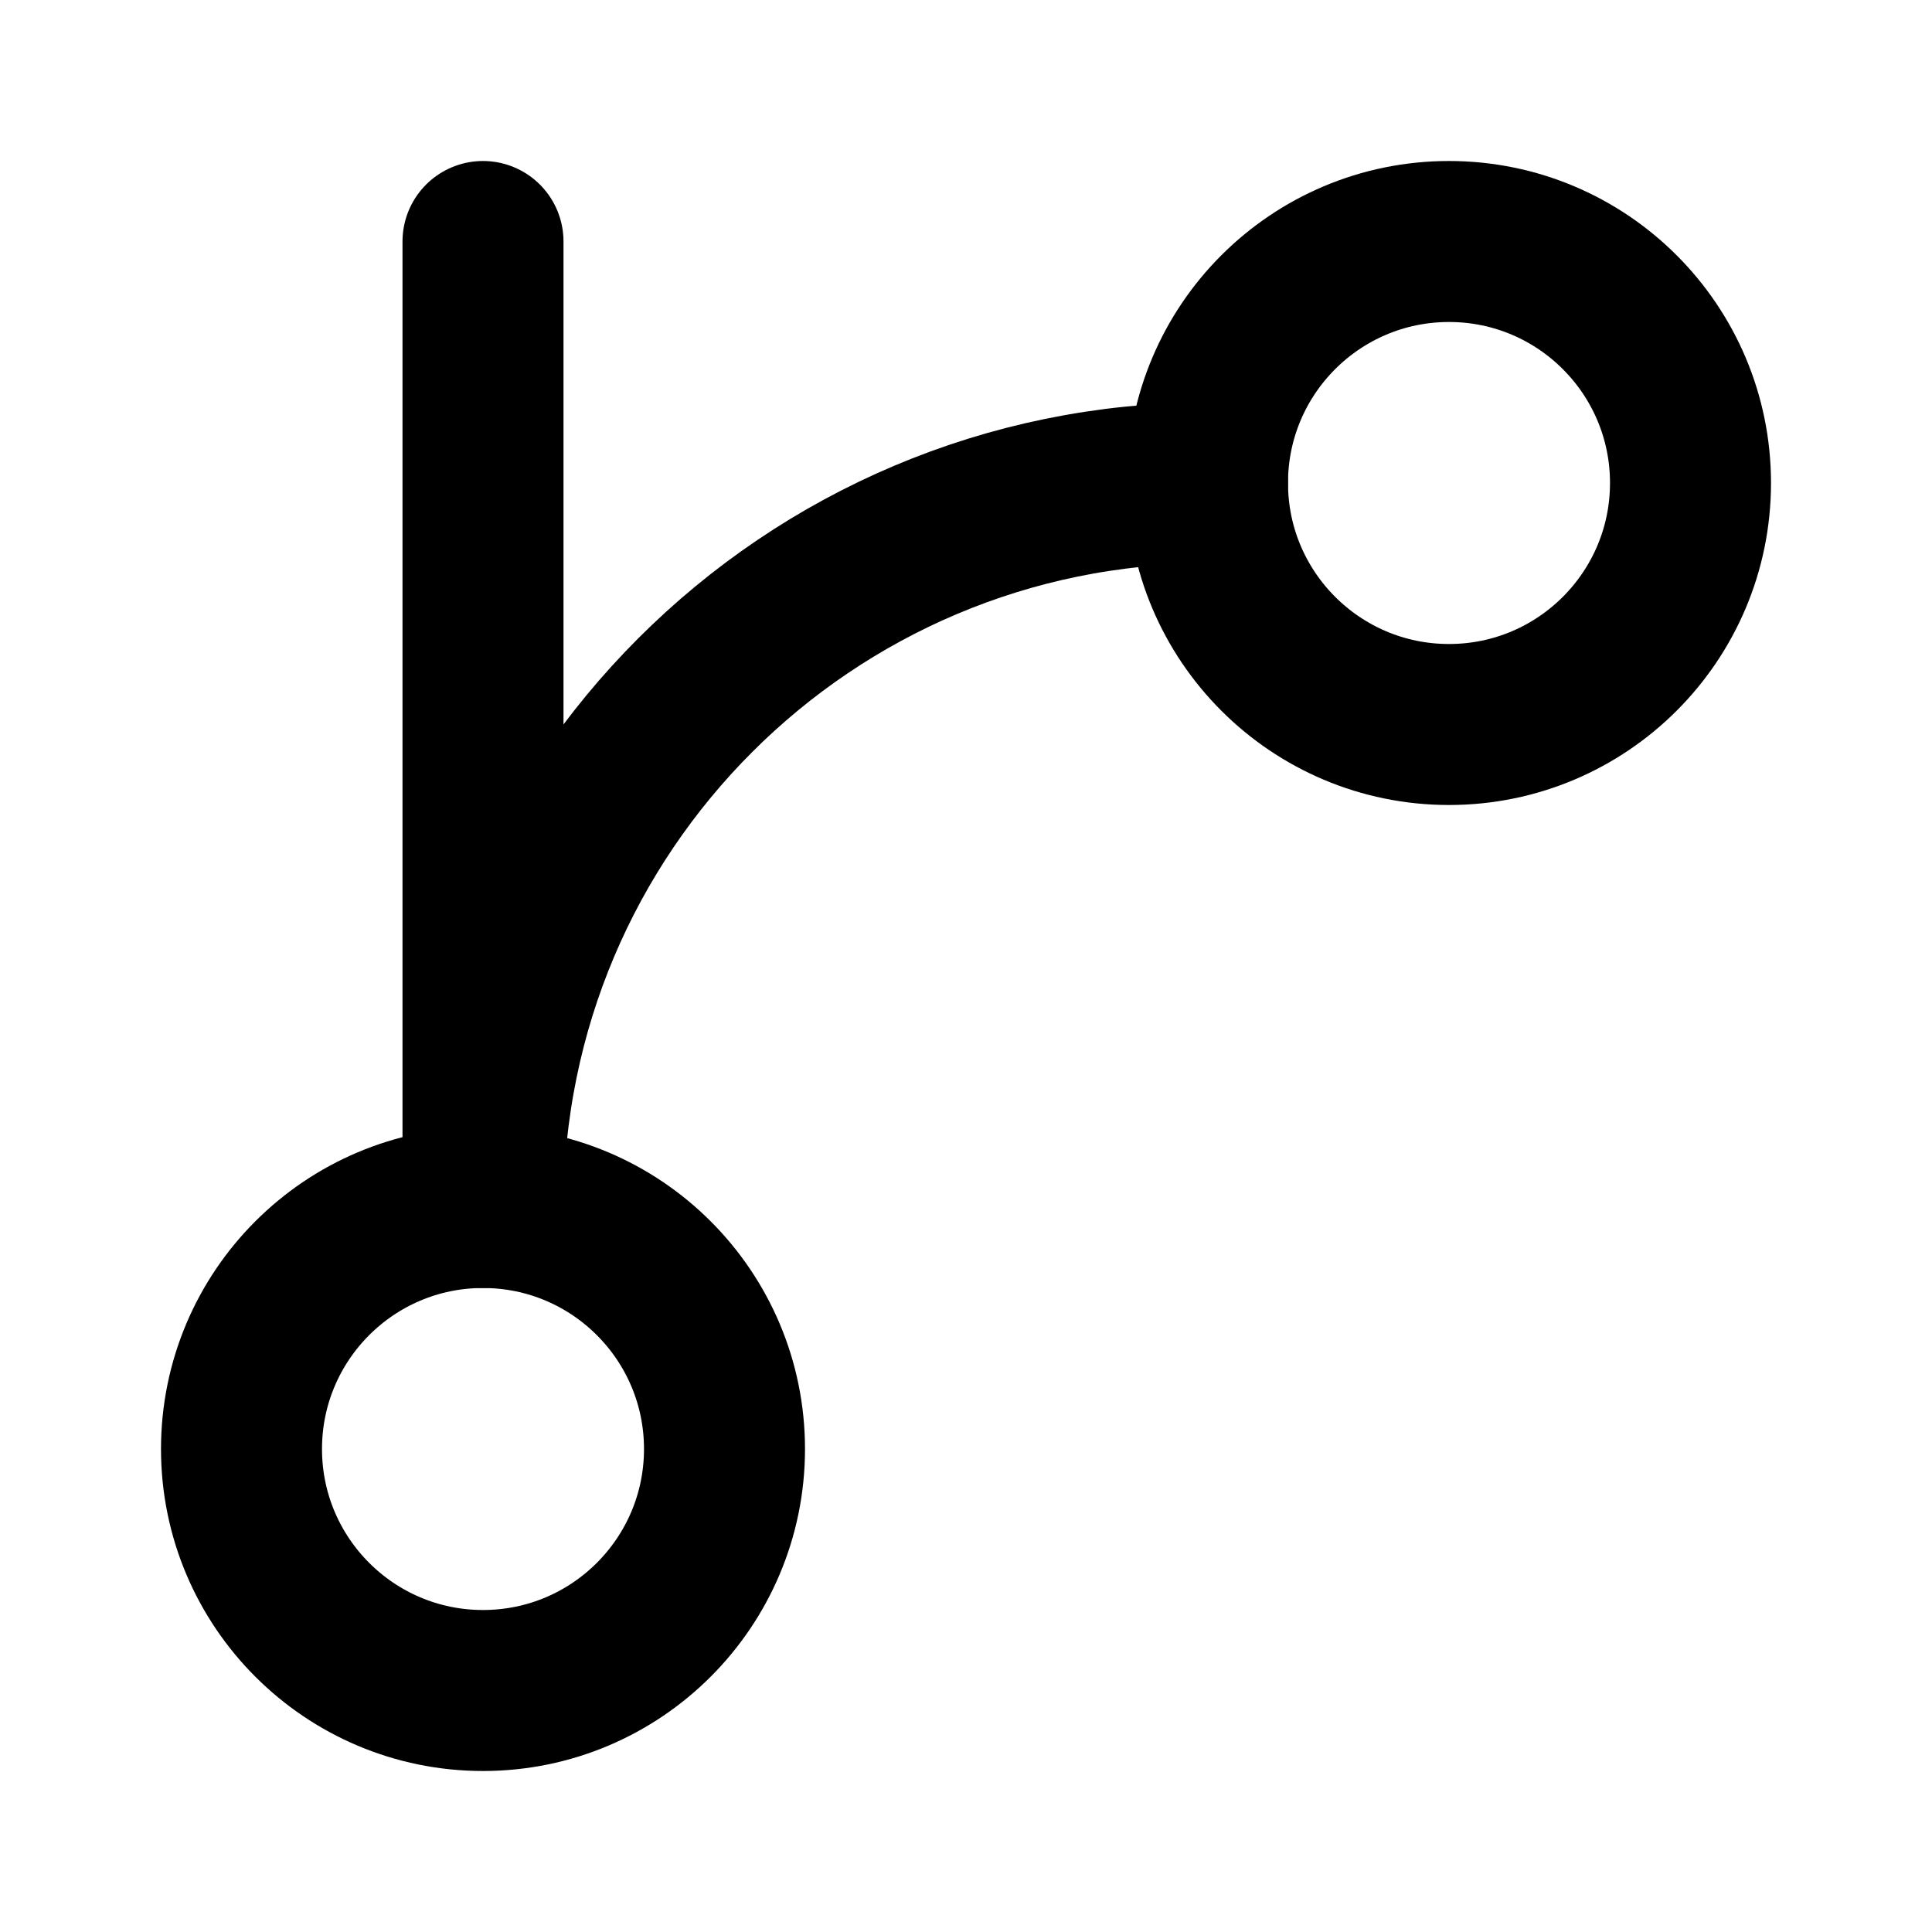
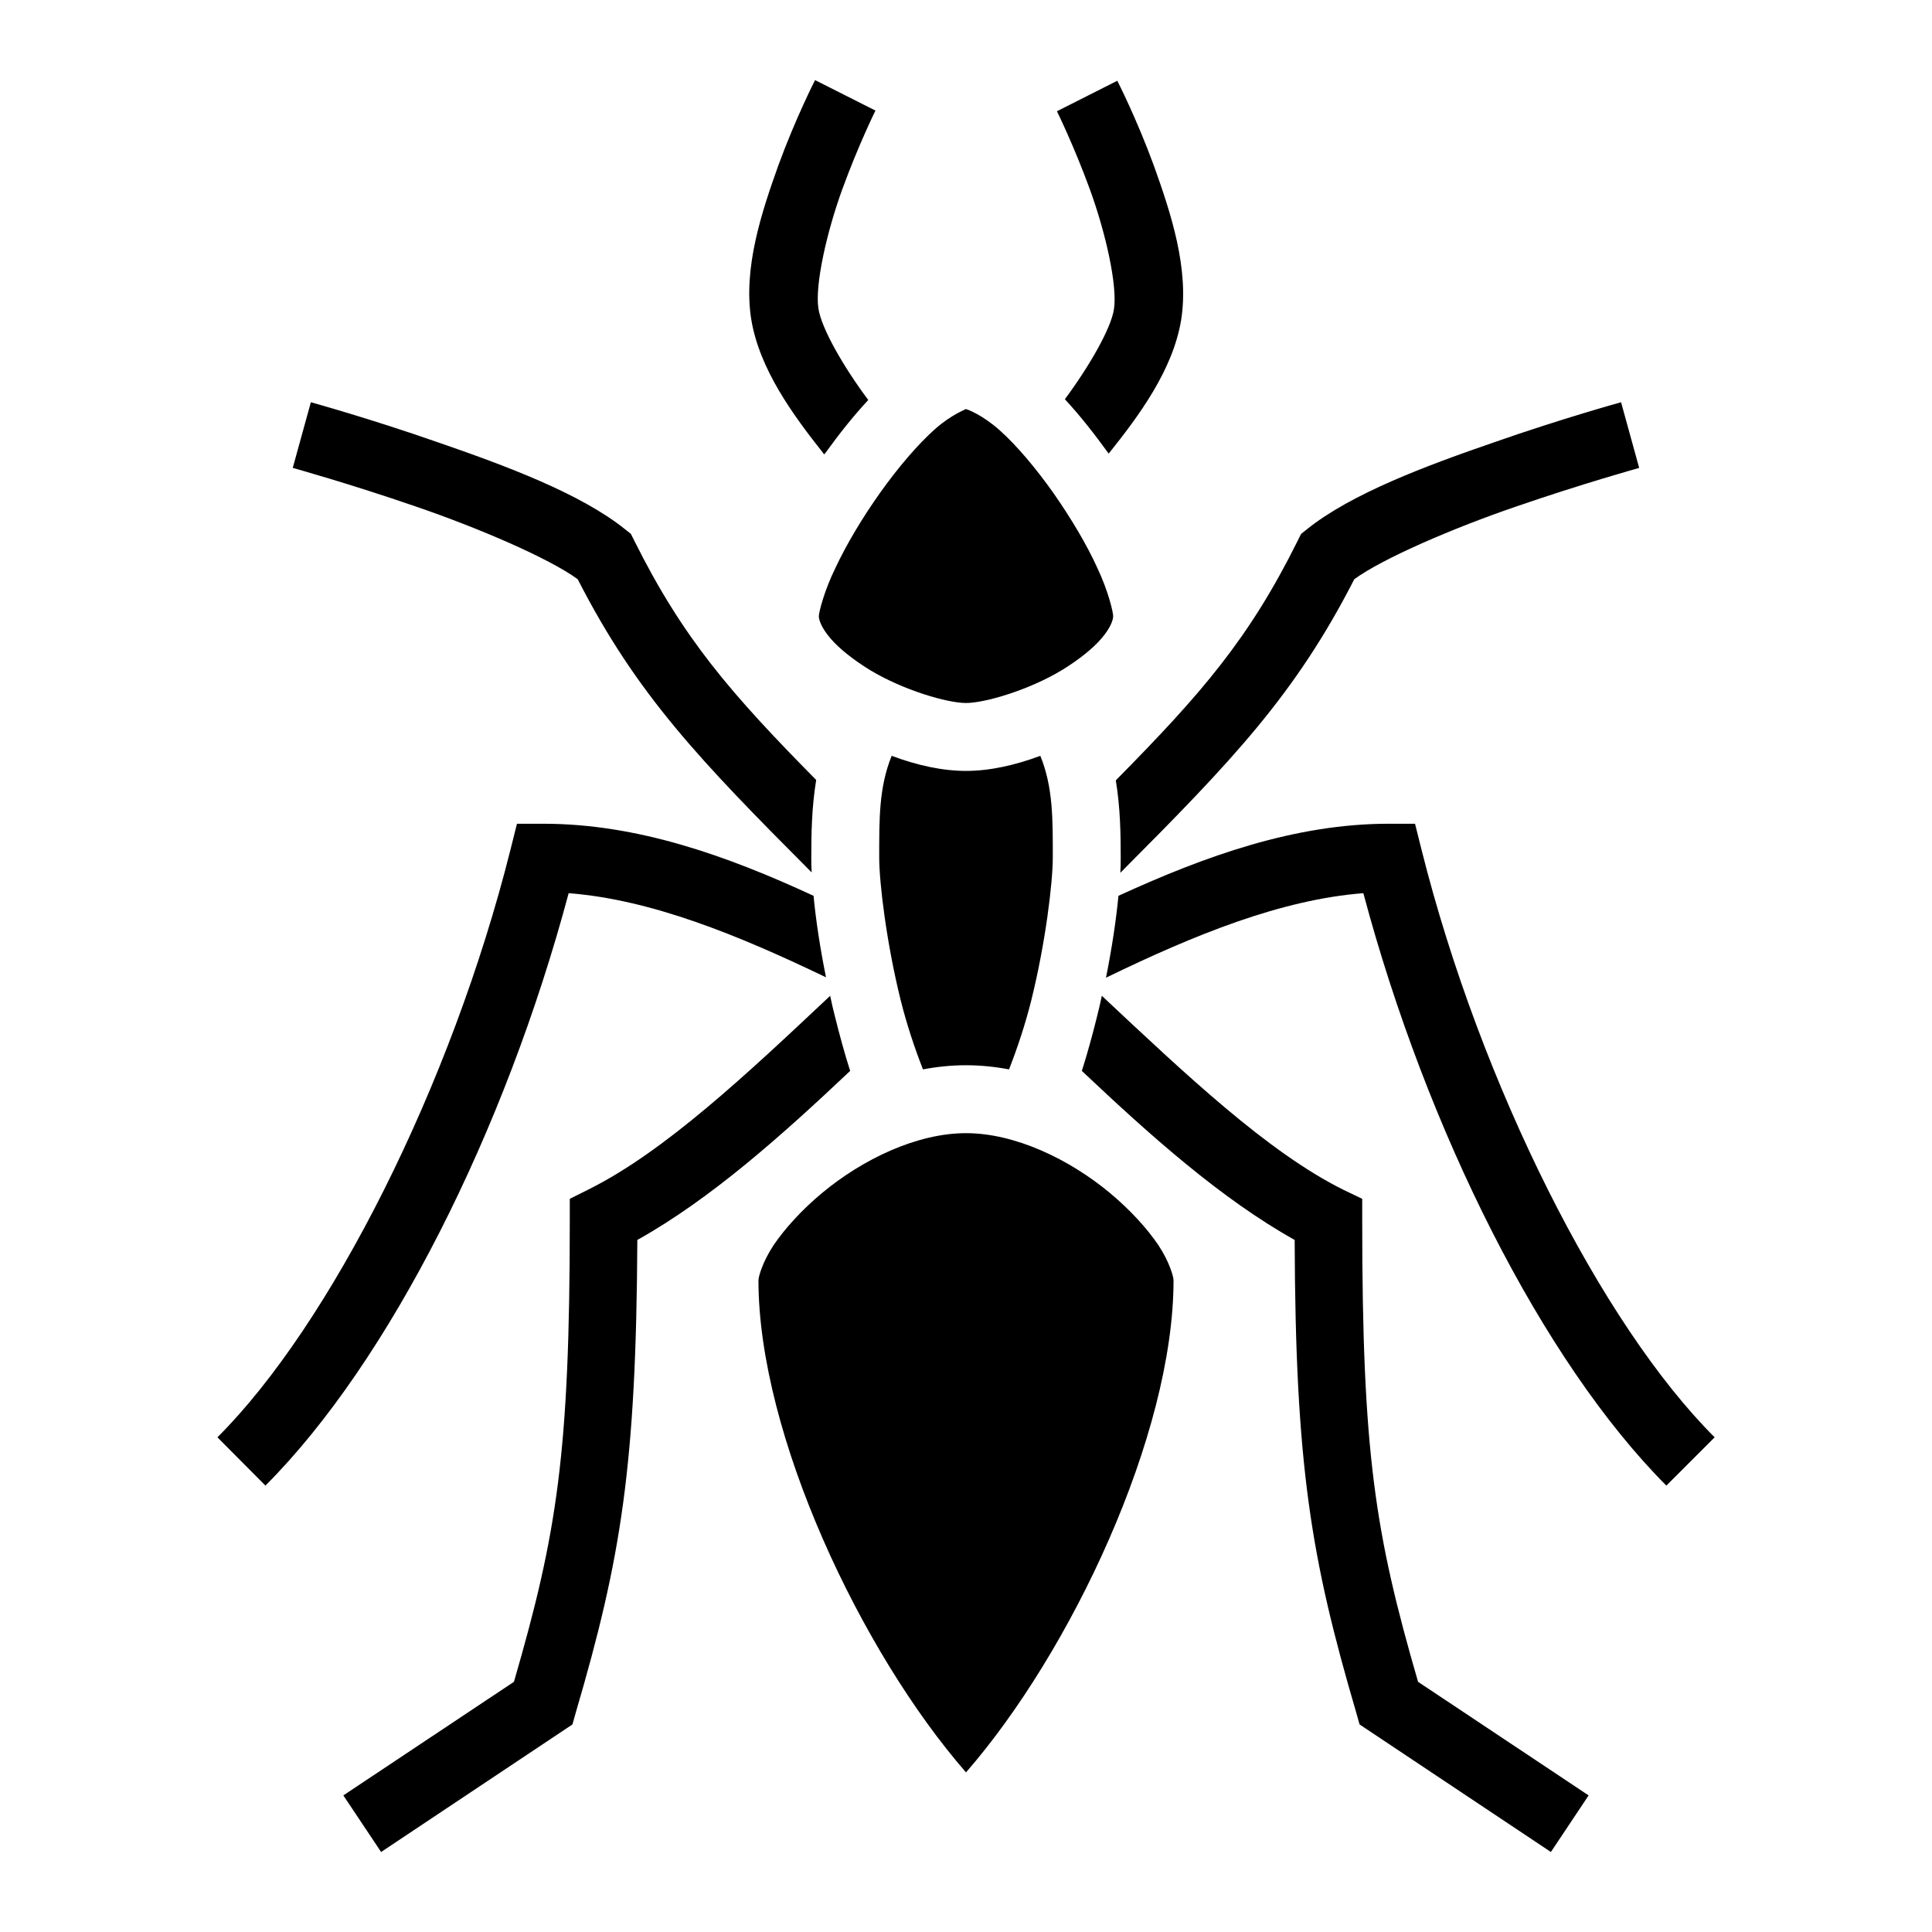
- <svg xmlns="http://www.w3.org/2000/svg" class="lucide lucide-git-branch" width="24" height="24" viewBox="0 0 24 24" fill="none" stroke="currentColor" stroke-width="2" stroke-linecap="round" stroke-linejoin="round">
-   <path d="M15 6a9 9 0 0 0-9 9V3" />
-   <circle cx="18" cy="6" r="3" />
-   <circle cx="6" cy="18" r="3" />
+ <svg xmlns="http://www.w3.org/2000/svg" width="1em" height="1em" viewBox="0 0 512 512">
+   <path fill="currentColor" d="M216 21.23s-5.1 9.96-9.7 22.52c-4.5 12.57-9.4 27.36-7.2 40.96c2.2 13.16 11 25.19 19 35.29c.1.2.2.3.4.4c0-.1.1-.2.2-.3c3.6-5 7.4-9.8 11.4-14.1c-6.5-8.69-12.4-18.93-13.2-24.18c-1-6.21 2.2-20.41 6.4-31.89c4.2-11.49 8.7-20.63 8.7-20.63zm80.1.17l-16 8.08s4.5 9.14 8.7 20.63c4.2 11.48 7.4 25.68 6.4 31.89c-.8 5.14-6.6 15.18-13 23.8c4.1 4.4 7.9 9.3 11.6 14.4l.1-.1c8-10 16.9-22.04 19.1-35.21c2.2-13.6-2.7-28.39-7.2-40.96c-4.6-12.56-9.7-22.52-9.7-22.52zM82.38 106.6l-4.8 17.4s15.14 4.2 32.52 10.2c16.7 5.7 35.5 13.8 43 19.3c15.7 30.7 32.4 48 62 77.7c-.1-1.4-.1-2.7-.1-3.9c0-6.3.1-13.3 1.3-20.6c-22.6-22.9-35.3-37.5-48.2-63.4l-.9-1.8l-1.5-1.2c-11.8-9.5-31.7-16.9-49.7-23.1c-18.01-6.3-33.62-10.6-33.62-10.6m347.22 0s-15.6 4.3-33.6 10.6c-18 6.2-37.9 13.6-49.7 23.1l-1.5 1.2l-.9 1.8c-12.9 26-25.5 40.5-48.2 63.5c1.2 7.3 1.3 14.2 1.3 20.5c0 1.2 0 2.6-.1 4c29.6-29.7 46.3-47.1 62-77.8c7.5-5.5 26.3-13.6 43-19.3c17.4-6 32.5-10.2 32.5-10.2zm-173.7 1.8c.1.1-3.7 1.4-8.1 5.3c-4.6 4.1-9.8 10.2-14.5 16.8s-9 13.8-11.9 20c-3 6.1-4.4 11.8-4.4 12.8s.7 3.1 3.1 5.9c2.3 2.7 6.1 5.7 10.5 8.4c8.8 5.3 20.4 8.7 25.4 8.7s16.6-3.4 25.4-8.7c4.4-2.7 8.2-5.7 10.5-8.4c2.4-2.8 3.1-4.9 3.1-5.9c0-1.1-1.3-6.7-4.2-12.8c-2.8-6.2-7-13.2-11.6-19.8c-4.6-6.5-9.7-12.6-14.3-16.7c-4.5-4-8.4-5.5-9-5.6m-19.6 91.9c-3.4 8.4-3.3 16.8-3.3 27c0 6.5 1.9 22.5 5.7 37.8c1.6 6.4 3.7 12.7 5.9 18.3c3.7-.7 7.5-1.1 11.4-1.1s7.7.4 11.4 1.1c2.2-5.6 4.3-11.9 5.9-18.3c3.8-15.3 5.7-31.3 5.7-37.8c0-10.2.1-18.6-3.3-27c-6.7 2.5-13.4 4-19.7 4s-13-1.5-19.7-4m-99.3 18l-1.7 6.8c-15.7 62.6-47.8 126-77.68 155.8l12.72 12.8c32.86-32.9 63.56-94.1 80.36-157c21.8 1.7 44.7 11 68.2 22.3c-1.6-7.9-2.7-15.3-3.3-21.6c-23.1-10.7-46.8-19.1-71.6-19.1zm231 0c-24.7 0-48.5 8.5-71.6 19.1c-.6 6.3-1.7 13.7-3.3 21.7c23.5-11.4 46.4-20.7 68.2-22.4c16.8 62.9 47.5 124.1 80.3 157l12.8-12.8c-29.9-29.8-62-93.2-77.7-155.8l-1.7-6.8zm-148 45.6c-22.1 20.8-43.9 41.3-64 51.3l-5 2.5v5.6c0 61.9-3.4 83.1-14.8 122.4l-45.21 30.1l10.01 15l50.7-33.8l.9-3.2c12-40.9 16-65.3 16.3-125.2c19.5-10.9 38.3-27.7 56.4-44.8c-1.5-4.7-2.8-9.5-4-14.3c-.5-1.9-.9-3.7-1.3-5.6m72 0c-.4 1.8-.8 3.7-1.3 5.6c-1.2 4.8-2.5 9.6-4 14.3c18.1 17.1 36.9 33.9 56.4 44.8c.2 59.9 4.3 84.3 16.3 125.2l.9 3.2l50.7 33.8l10-15l-45.2-30.1c-11.4-39.3-14.8-60.5-14.8-122.4v-5.6l-5-2.4c-20.1-10-41.8-30.6-64-51.4m-36 36.4c-13 0-27.4 6.9-38.2 15.9c-5.4 4.5-9.9 9.5-12.8 13.8c-2.9 4.4-4 8.3-4 9.3c0 40.9 27.2 98.5 55 130.4c27.8-31.9 55-89.5 55-130.4c0-1-1.1-4.9-4-9.3c-2.9-4.3-7.4-9.3-12.8-13.8c-10.8-9-25.2-15.9-38.2-15.9" />
</svg>
